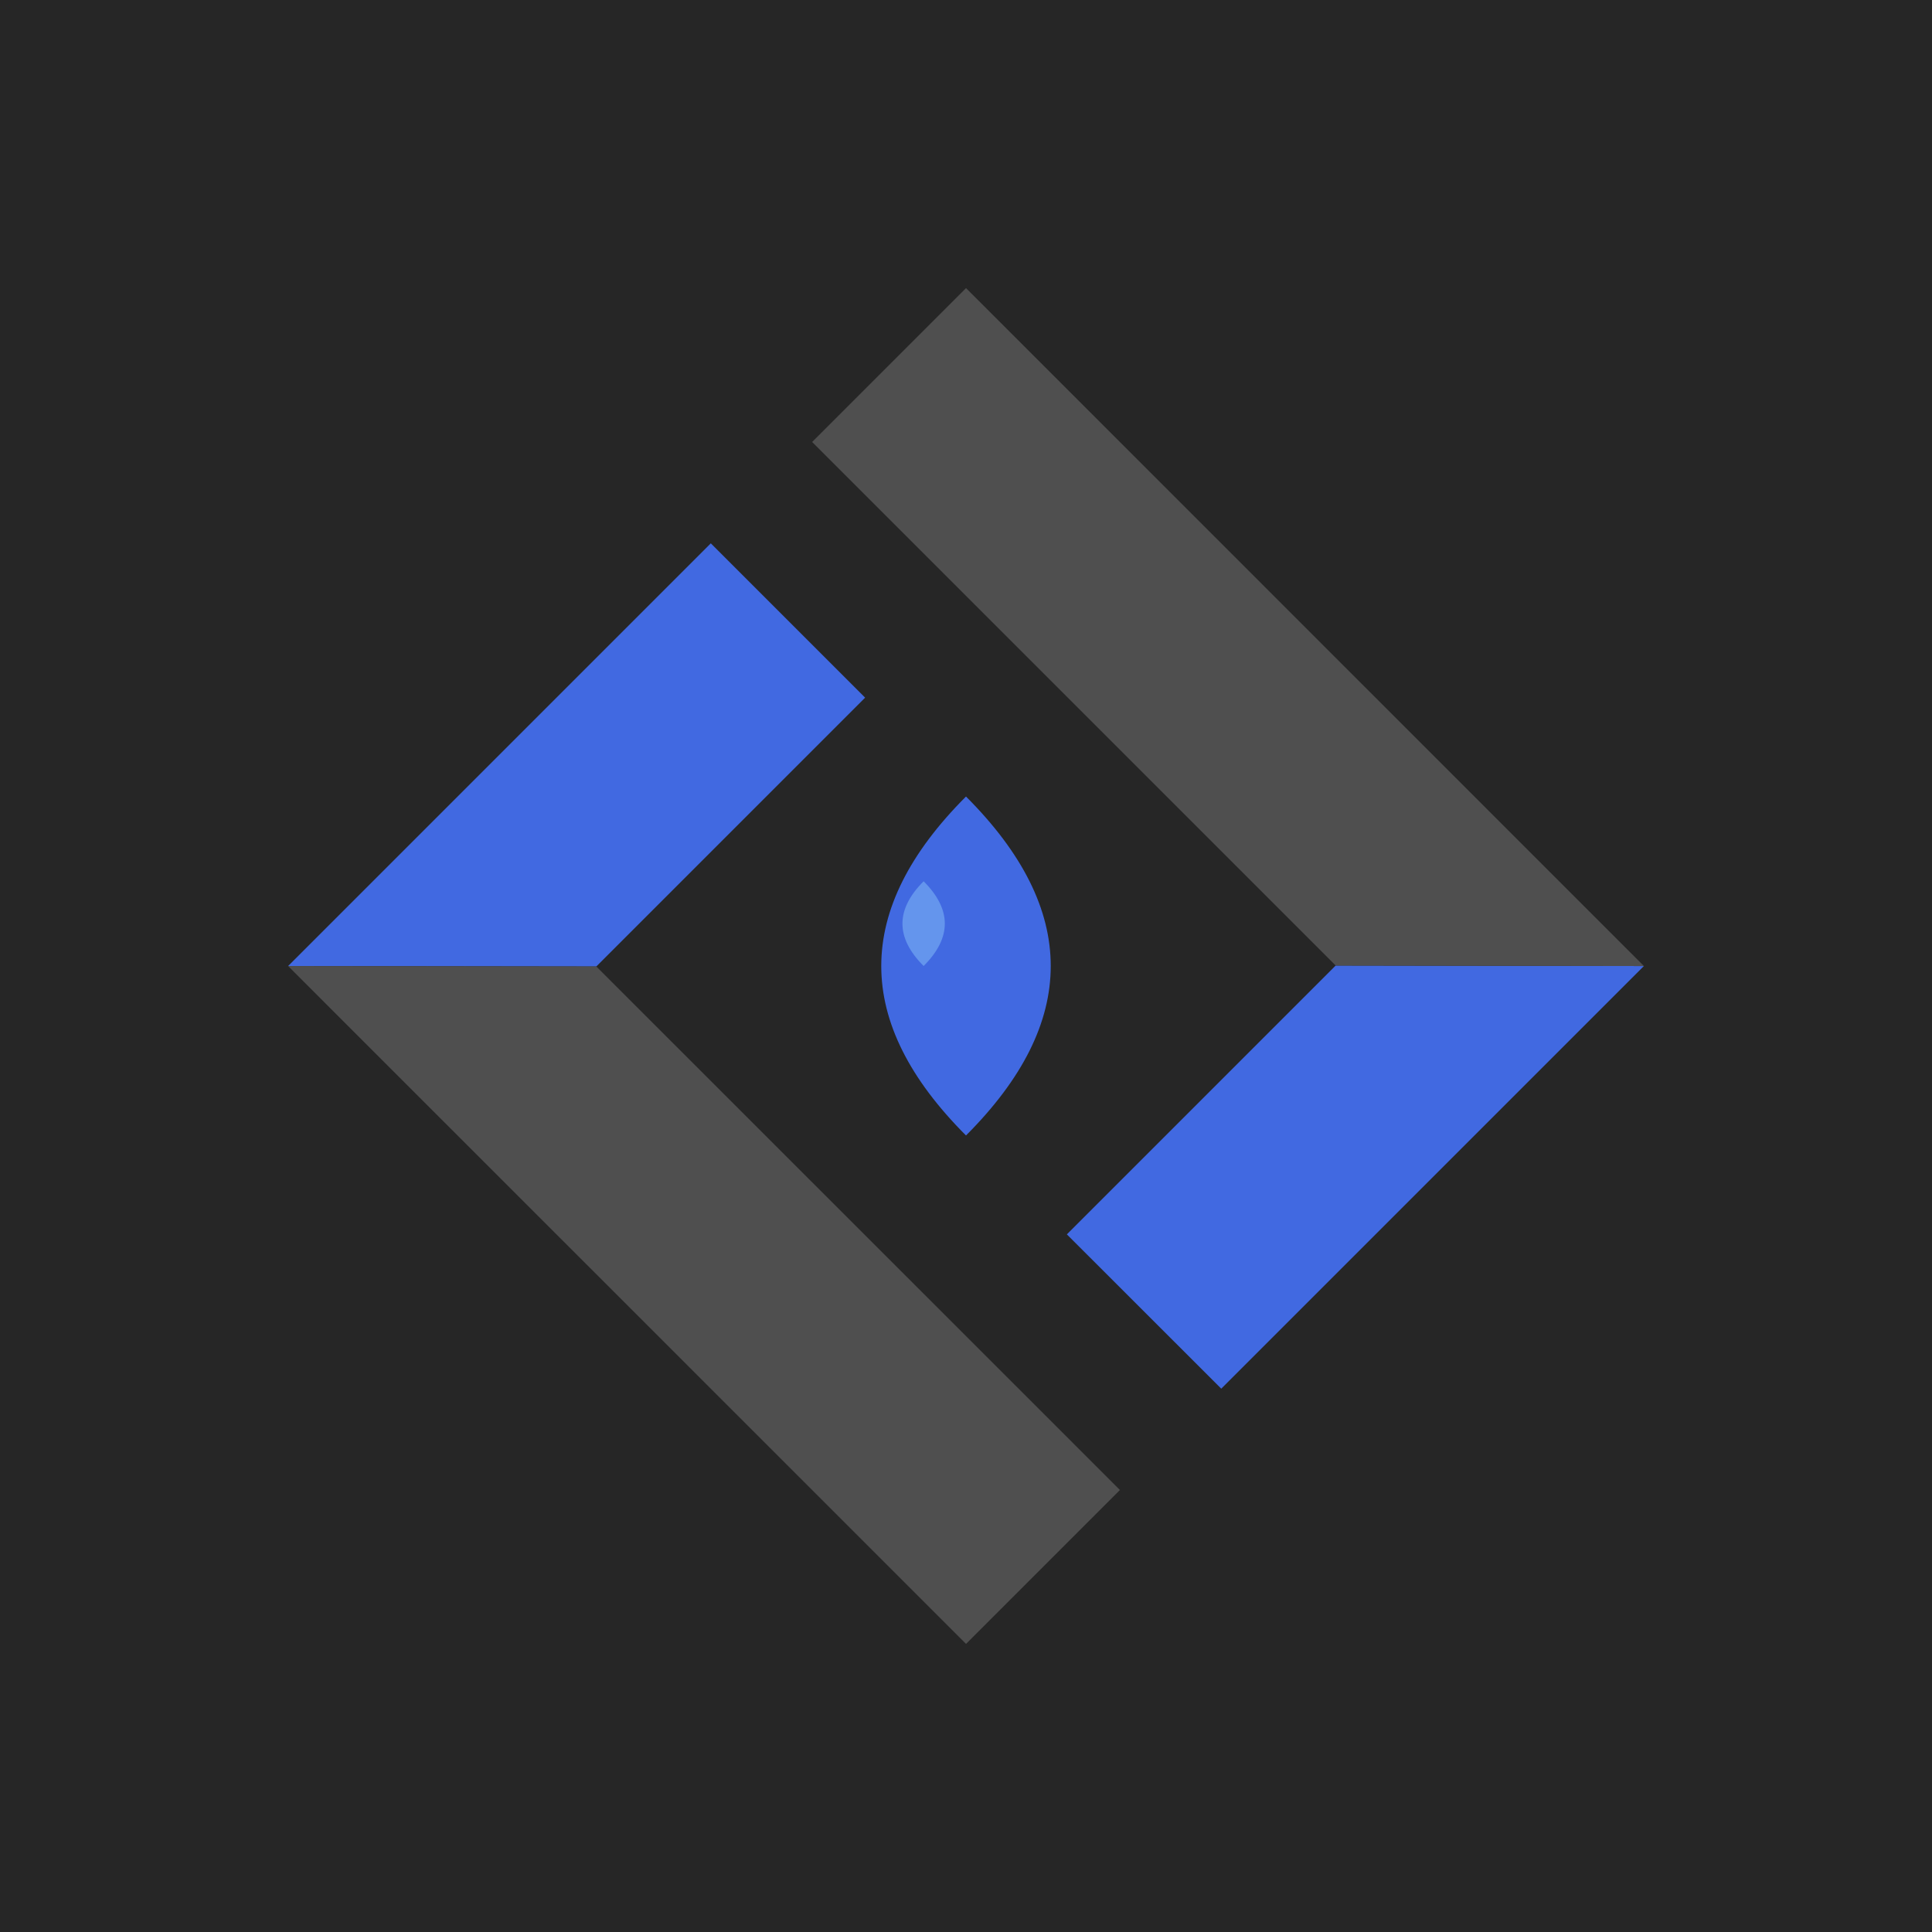
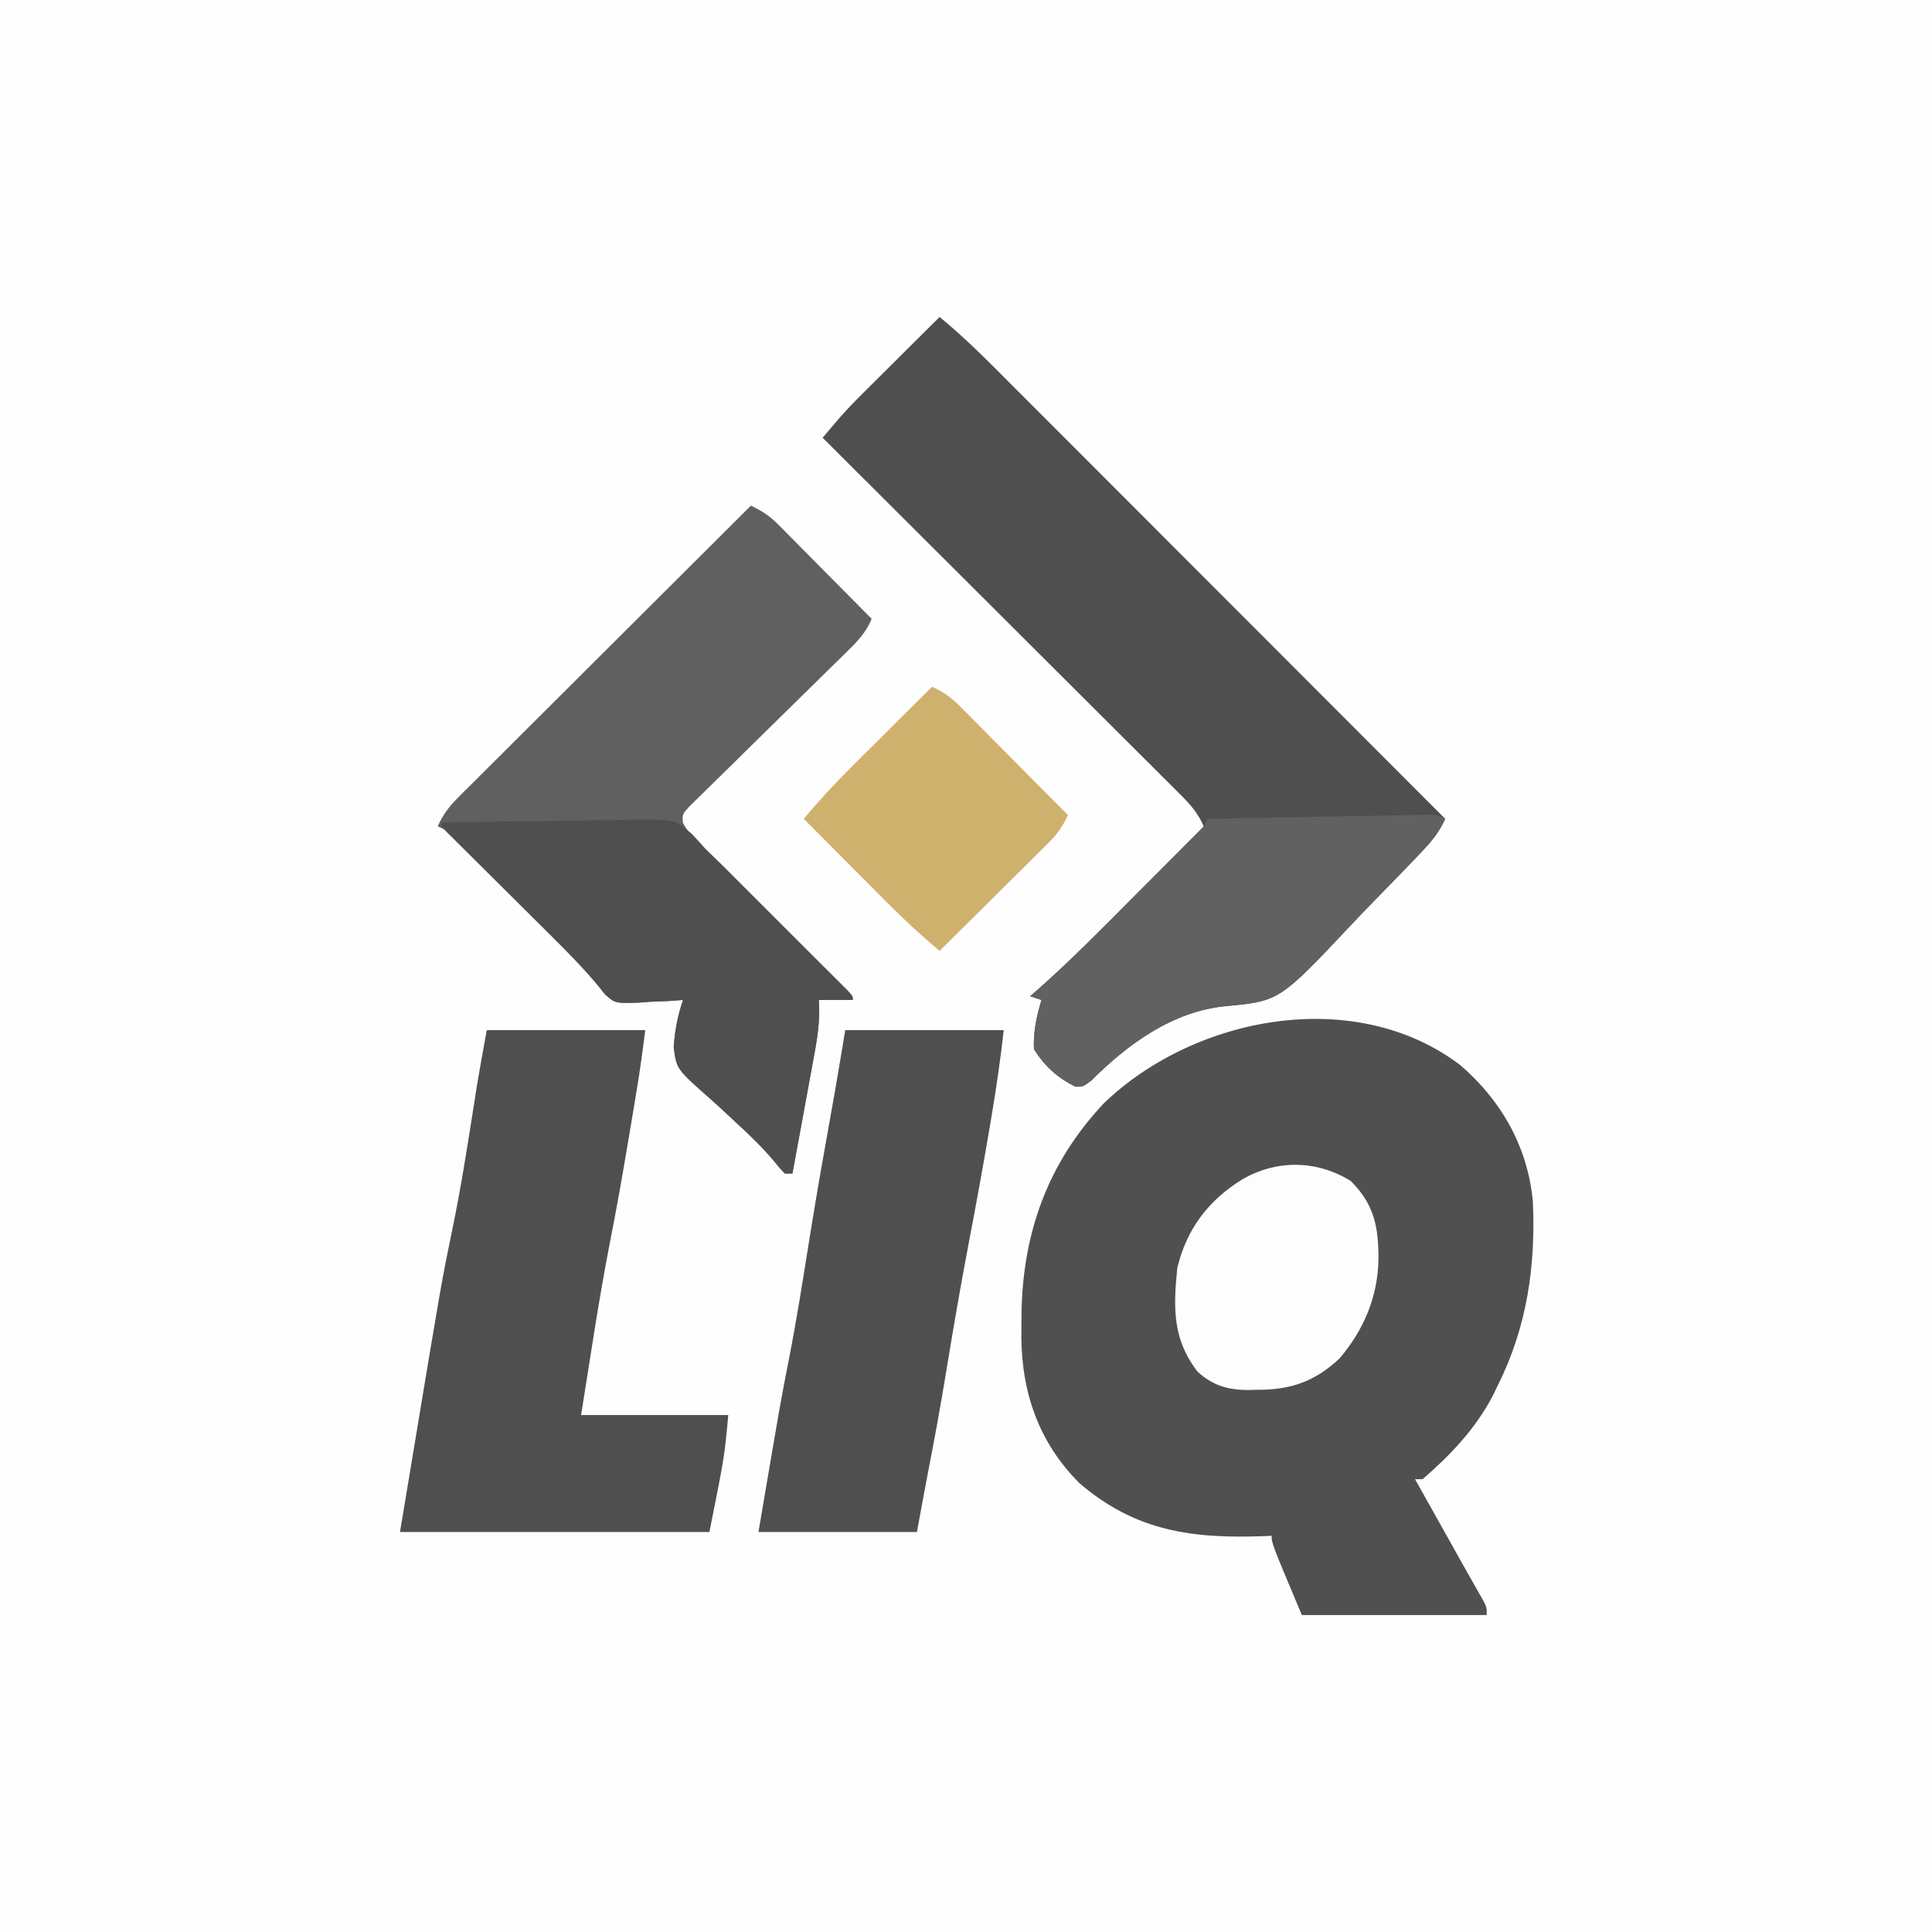
- <svg xmlns="http://www.w3.org/2000/svg" width="228" height="228" viewBox="0 0 228 228">
-   <rect width="228" height="228" fill="#262626" />
-   <g transform="translate(34,34)">
-     <g clip-path="url(#clip0_1547_1900)">
-       <path d="M91.902 111.67L110.123 129.88L159.998 80.005L123.627 79.945L91.902 111.67Z" fill="#4169E1" />
-       <path d="M61.844 18.161L80.005 0L160 80.005L123.628 79.945L61.844 18.161Z" fill="#4F4F4F" />
-       <path d="M68.096 48.33L49.885 30.12L0 80.005L36.371 80.055L68.096 48.33Z" fill="#4169E1" />
-       <path d="M98.166 141.839L80.005 160L0 80.005L36.371 80.054L98.166 141.839Z" fill="#4F4F4F" />
-       <path d="M80 60 Q60 80 80 100 Q100 80 80 60 Z" fill="#4169E1">
-         <animate attributeName="d" values="M80 60 Q60 80 80 100 Q100 80 80 60 Z;                          M80 62 Q62 80 80 98 Q98 80 80 62 Z;                          M80 60 Q60 80 80 100 Q100 80 80 60 Z" dur="2s" repeatCount="indefinite" />
-       </path>
-       <path d="M75 70 Q70 75 75 80 Q80 75 75 70 Z" fill="#6495ED">
-         <animate attributeName="d" values="M75 70 Q70 75 75 80 Q80 75 75 70 Z;                          M76 71 Q71 76 76 81 Q81 76 76 71 Z;                          M75 70 Q70 75 75 80 Q80 75 75 70 Z" dur="2s" repeatCount="indefinite" />
-       </path>
-     </g>
-     <defs>
-       <clipPath id="clip0_1547_1900">
-         <rect width="160" height="160" fill="white" />
-       </clipPath>
-     </defs>
-   </g>
+ <svg xmlns="http://www.w3.org/2000/svg" version="1.1" width="512" height="512">
+   <path d="M0 0 C168.96 0 337.92 0 512 0 C512 168.96 512 337.92 512 512 C343.04 512 174.08 512 0 512 C0 343.04 0 174.08 0 0 Z " fill="#FEFEFE" transform="translate(0,0)" />
+   <path d="M0 0 C10.915 9.383 17.895 21.687 19.244 36.146 C20.025 53.214 17.689 69.334 10.02 84.738 C9.318 86.194 9.318 86.194 8.602 87.68 C3.973 96.446 -2.537 103.284 -9.98 109.738 C-10.64 109.738 -11.3 109.738 -11.98 109.738 C-11.384 110.804 -11.384 110.804 -10.775 111.89 C-9.274 114.569 -7.774 117.247 -6.274 119.925 C-5.315 121.637 -4.356 123.349 -3.396 125.061 C-2.165 127.259 -0.934 129.459 0.294 131.66 C1.386 133.608 2.485 135.553 3.592 137.493 C4.049 138.297 4.506 139.101 4.977 139.93 C5.375 140.624 5.773 141.318 6.183 142.033 C7.02 143.738 7.02 143.738 7.02 145.738 C-9.15 145.738 -25.32 145.738 -41.98 145.738 C-49.98 126.738 -49.98 126.738 -49.98 124.738 C-50.563 124.764 -51.146 124.791 -51.746 124.818 C-70.886 125.561 -86.052 123.596 -100.98 110.738 C-111.587 100.08 -116.166 87.037 -116.31 72.226 C-116.304 71.219 -116.299 70.213 -116.293 69.176 C-116.288 68.122 -116.283 67.068 -116.278 65.981 C-115.958 44.49 -109.356 26.005 -94.484 10.152 C-70.527 -12.946 -27.94 -21.202 0 0 Z " fill="#505050" transform="translate(386.9805,282.2617)" />
+   <path d="M0 0 C6.921 5.667 13.146 12.012 19.453 18.339 C20.705 19.592 21.957 20.844 23.21 22.096 C26.594 25.479 29.974 28.866 33.355 32.253 C36.894 35.799 40.435 39.341 43.977 42.884 C50.676 49.586 57.372 56.29 64.068 62.996 C71.693 70.633 79.322 78.266 86.95 85.9 C102.637 101.597 118.32 117.297 134 133 C132.434 136.284 130.716 138.595 128.203 141.246 C127.421 142.074 126.638 142.901 125.832 143.754 C122.201 147.527 118.557 151.286 114.894 155.026 C112.973 156.991 111.075 158.973 109.192 160.974 C90.039 181.307 90.039 181.307 75.842 182.637 C61.827 183.96 49.836 192.714 40.191 202.375 C38 204 38 204 36.02 203.984 C31.316 201.692 27.725 198.46 25 194 C24.82 189.409 25.692 185.386 27 181 C26.01 180.67 25.02 180.34 24 180 C24.506 179.566 25.012 179.131 25.533 178.684 C34.988 170.376 43.752 161.356 52.625 152.438 C54.314 150.744 56.002 149.051 57.691 147.357 C61.797 143.241 65.9 139.122 70 135 C68.526 131.591 66.622 129.375 64.001 126.761 C63.165 125.922 62.33 125.084 61.468 124.22 C60.55 123.308 59.631 122.397 58.685 121.458 C57.709 120.482 56.733 119.507 55.758 118.53 C53.112 115.883 50.46 113.243 47.806 110.603 C45.033 107.843 42.266 105.077 39.498 102.311 C34.257 97.077 29.011 91.847 23.763 86.619 C17.788 80.667 11.819 74.708 5.85 68.75 C-6.427 56.493 -18.711 44.244 -31 32 C-30.063 30.897 -29.125 29.795 -28.186 28.693 C-27.664 28.079 -27.141 27.465 -26.603 26.833 C-24.169 24.05 -21.572 21.448 -18.945 18.848 C-18.399 18.303 -17.852 17.758 -17.29 17.196 C-15.57 15.483 -13.848 13.772 -12.125 12.062 C-10.948 10.89 -9.771 9.718 -8.594 8.545 C-5.732 5.694 -2.867 2.846 0 0 Z " fill="#4F4F4F" transform="translate(249,84)" />
+   <path d="M0 0 C2.787 1.345 4.841 2.595 7.024 4.797 C7.585 5.358 8.145 5.918 8.722 6.496 C9.314 7.098 9.906 7.7 10.516 8.32 C11.131 8.939 11.747 9.558 12.382 10.195 C14.343 12.167 16.296 14.146 18.25 16.125 C19.58 17.465 20.911 18.805 22.242 20.145 C25.5 23.424 28.752 26.711 32 30 C30.454 33.704 28.206 36.007 25.351 38.797 C24.881 39.259 24.411 39.722 23.926 40.198 C22.909 41.197 21.89 42.195 20.869 43.19 C19.254 44.765 17.647 46.348 16.042 47.933 C11.48 52.437 6.909 56.931 2.323 61.41 C-0.485 64.153 -3.28 66.908 -6.068 69.672 C-7.133 70.722 -8.203 71.769 -9.277 72.81 C-10.776 74.263 -12.259 75.731 -13.739 77.203 C-14.588 78.035 -15.437 78.867 -16.311 79.724 C-18.195 81.798 -18.195 81.798 -18.026 84.02 C-16.663 86.651 -14.958 88.393 -12.847 90.477 C-11.526 91.793 -11.526 91.793 -10.178 93.136 C-9.211 94.084 -8.244 95.032 -7.277 95.98 C-6.292 96.958 -5.307 97.937 -4.322 98.916 C-1.733 101.488 0.865 104.052 3.465 106.613 C7.633 110.722 11.788 114.843 15.943 118.965 C17.398 120.406 18.857 121.844 20.317 123.281 C21.195 124.149 22.073 125.017 22.977 125.911 C23.755 126.678 24.534 127.446 25.336 128.236 C27 130 27 130 27 131 C24.03 131 21.06 131 18 131 C18.032 131.965 18.063 132.93 18.096 133.924 C18.092 138.458 17.302 142.77 16.469 147.215 C16.313 148.071 16.158 148.926 15.998 149.808 C15.504 152.519 15.002 155.228 14.5 157.938 C14.162 159.784 13.825 161.631 13.488 163.479 C12.665 167.987 11.835 172.494 11 177 C10.34 177 9.68 177 9 177 C7.678 175.626 7.678 175.626 6.094 173.668 C3.092 170.127 -0.099 166.987 -3.531 163.863 C-5.017 162.482 -6.5 161.097 -7.982 159.711 C-8.997 158.776 -10.024 157.852 -11.061 156.941 C-19.693 149.314 -19.693 149.314 -20.465 143.501 C-20.157 139.093 -19.395 135.186 -18 131 C-19.29 131.093 -20.581 131.186 -21.91 131.281 C-23.628 131.356 -25.345 131.429 -27.062 131.5 C-27.91 131.567 -28.758 131.634 -29.631 131.703 C-35.992 131.9 -35.992 131.9 -38.698 129.484 C-39.213 128.831 -39.728 128.177 -40.258 127.504 C-44.152 122.777 -48.373 118.483 -52.707 114.16 C-53.917 112.949 -53.917 112.949 -55.151 111.713 C-56.842 110.022 -58.533 108.332 -60.226 106.643 C-62.826 104.049 -65.42 101.45 -68.014 98.85 C-69.661 97.203 -71.309 95.556 -72.957 93.91 C-73.734 93.131 -74.511 92.352 -75.312 91.549 C-76.03 90.834 -76.748 90.12 -77.488 89.383 C-78.435 88.437 -78.435 88.437 -79.402 87.471 C-80.95 85.909 -80.95 85.909 -83 85 C-81.628 81.923 -80.065 79.817 -77.684 77.444 C-77 76.757 -76.316 76.07 -75.611 75.362 C-74.485 74.247 -74.485 74.247 -73.337 73.11 C-72.547 72.32 -71.757 71.529 -70.942 70.715 C-68.328 68.102 -65.707 65.496 -63.086 62.891 C-61.272 61.081 -59.459 59.27 -57.646 57.46 C-53.361 53.181 -49.072 48.908 -44.78 44.636 C-39.893 39.772 -35.012 34.902 -30.132 30.031 C-20.094 20.015 -10.05 10.005 0 0 Z " fill="#606060" transform="translate(199,134)" />
+   <path d="M0 0 C13.86 0 27.72 0 42 0 C41.333 5.335 40.614 10.62 39.73 15.918 C39.549 17.013 39.549 17.013 39.364 18.131 C38.974 20.483 38.581 22.836 38.188 25.188 C37.985 26.404 37.985 26.404 37.778 27.645 C36.157 37.36 34.466 47.05 32.549 56.712 C29.63 71.729 27.416 86.901 25 102 C37.87 102 50.74 102 64 102 C63 113 63 113 59 133 C31.94 133 4.88 133 -23 133 C-22.34 129.04 -21.68 125.08 -21 121 C-20.544 118.254 -20.088 115.508 -19.633 112.762 C-11.941 66.421 -11.941 66.421 -9.062 52.5 C-6.971 42.377 -5.356 32.181 -3.75 21.973 C-3.552 20.712 -3.353 19.451 -3.148 18.152 C-2.975 17.039 -2.801 15.925 -2.623 14.777 C-1.809 9.841 -0.895 4.922 0 0 Z " fill="#4F4F4F" transform="translate(129,273)" />
+   <path d="M0 0 C13.86 0 27.72 0 42 0 C41.156 7.595 40.077 15.036 38.812 22.562 C38.651 23.532 38.651 23.532 38.486 24.521 C36.67 35.376 34.679 46.192 32.618 57.003 C30.5 68.125 28.589 79.269 26.76 90.443 C25.279 99.453 23.649 108.425 21.895 117.387 C20.887 122.583 19.947 127.792 19 133 C5.14 133 -8.72 133 -23 133 C-17.035 97.887 -17.035 97.887 -14.938 87.25 C-12.975 77.266 -11.388 67.225 -9.789 57.178 C-8.291 47.766 -6.697 38.379 -5 29 C-4.476 26.063 -3.957 23.125 -3.438 20.188 C-3.209 18.902 -2.981 17.617 -2.746 16.293 C-1.803 10.867 -0.905 5.433 0 0 Z " fill="#4F4F4F" transform="translate(224,273)" />
+   <path d="M0 0 C7.945 -0.163 15.89 -0.287 23.837 -0.363 C27.528 -0.399 31.217 -0.448 34.907 -0.528 C38.473 -0.605 42.039 -0.646 45.606 -0.664 C47.618 -0.683 49.629 -0.738 51.641 -0.793 C61.904 -0.797 61.904 -0.797 66.314 2.969 C67.568 4.289 68.796 5.634 70 7 C71.489 8.46 72.986 9.913 74.488 11.359 C76.099 12.963 77.707 14.57 79.312 16.18 C80.167 17.033 81.021 17.886 81.901 18.766 C83.691 20.554 85.479 22.345 87.266 24.136 C90.016 26.891 92.771 29.641 95.527 32.391 C97.269 34.132 99.009 35.875 100.75 37.617 C101.578 38.443 102.406 39.269 103.259 40.12 C104.392 41.257 104.392 41.257 105.547 42.417 C106.216 43.087 106.884 43.756 107.573 44.446 C109 46 109 46 109 47 C106.03 47 103.06 47 100 47 C100.047 48.447 100.047 48.447 100.096 49.924 C100.092 54.458 99.302 58.77 98.469 63.215 C98.313 64.071 98.158 64.926 97.998 65.808 C97.504 68.519 97.002 71.228 96.5 73.938 C96.162 75.784 95.825 77.631 95.488 79.479 C94.665 83.987 93.835 88.494 93 93 C92.34 93 91.68 93 91 93 C89.678 91.626 89.678 91.626 88.094 89.668 C85.092 86.127 81.901 82.987 78.469 79.863 C76.983 78.482 75.5 77.097 74.018 75.711 C73.003 74.776 71.976 73.852 70.939 72.941 C62.307 65.314 62.307 65.314 61.535 59.501 C61.843 55.093 62.605 51.186 64 47 C62.71 47.093 61.419 47.186 60.09 47.281 C58.372 47.356 56.655 47.429 54.938 47.5 C54.09 47.567 53.242 47.634 52.369 47.703 C46.007 47.9 46.007 47.9 43.312 45.492 C42.8 44.84 42.288 44.189 41.76 43.517 C37.784 38.691 33.446 34.337 29.004 29.941 C27.754 28.697 27.754 28.697 26.478 27.427 C23.842 24.803 21.203 22.182 18.562 19.562 C15.061 16.087 11.563 12.609 8.066 9.129 C7.257 8.328 6.448 7.527 5.614 6.702 C4.876 5.967 4.138 5.232 3.377 4.475 C2.396 3.502 2.396 3.502 1.396 2.509 C0 1 0 1 0 0 Z " fill="#4F4F4F" transform="translate(117,218)" />
+   <path d="M0 0 C-1.46 3.32 -3.308 5.62 -5.797 8.246 C-6.971 9.488 -6.971 9.488 -8.168 10.754 C-11.799 14.527 -15.443 18.286 -19.106 22.026 C-21.027 23.991 -22.925 25.973 -24.808 27.974 C-43.961 48.307 -43.961 48.307 -58.158 49.637 C-72.173 50.96 -84.164 59.714 -93.809 69.375 C-96 71 -96 71 -97.98 70.984 C-102.684 68.692 -106.275 65.46 -109 61 C-109.18 56.409 -108.308 52.386 -107 48 C-107.99 47.67 -108.98 47.34 -110 47 C-109.493 46.564 -108.987 46.128 -108.465 45.679 C-99.926 38.169 -91.947 30.098 -83.92 22.05 C-81.416 19.541 -78.906 17.037 -76.396 14.533 C-74.804 12.94 -73.213 11.347 -71.621 9.754 C-70.87 9.005 -70.119 8.256 -69.346 7.485 C-68.657 6.793 -67.969 6.101 -67.26 5.389 C-66.652 4.781 -66.045 4.173 -65.42 3.547 C-63.904 2.038 -63.904 2.038 -63 0 C-55.081 -0.154 -47.162 -0.302 -39.243 -0.443 C-35.566 -0.509 -31.89 -0.576 -28.213 -0.648 C-24.666 -0.718 -21.12 -0.782 -17.573 -0.843 C-16.218 -0.867 -14.863 -0.893 -13.508 -0.921 C-11.615 -0.959 -9.721 -0.991 -7.827 -1.022 C-6.208 -1.052 -6.208 -1.052 -4.556 -1.082 C-2 -1 -2 -1 0 0 Z " fill="#616161" transform="translate(383,217)" />
+   <path d="M0 0 C6.227 6.278 7.3 12.098 7.317 20.67 C7.136 30.645 3.458 39.387 -3 47 C-9.623 53.173 -15.933 55.355 -25 55.312 C-26.029 55.337 -26.029 55.337 -27.078 55.361 C-32.501 55.367 -36.559 54.222 -40.609 50.535 C-47.286 41.915 -47.083 33.606 -46 23 C-43.509 12.646 -37.773 5.136 -28.812 -0.438 C-19.678 -5.717 -9.058 -5.628 0 0 Z " fill="#FDFDFD" transform="translate(358,313)" />
+   <path d="M0 0 C2.999 1.346 5.081 2.835 7.392 5.165 C8.032 5.805 8.672 6.446 9.332 7.105 C10.011 7.795 10.691 8.485 11.391 9.195 C12.095 9.903 12.8 10.61 13.526 11.339 C15.772 13.596 18.011 15.861 20.25 18.125 C21.773 19.658 23.296 21.191 24.82 22.723 C28.552 26.477 32.278 30.236 36 34 C34.654 36.999 33.165 39.081 30.835 41.392 C30.195 42.032 29.554 42.672 28.895 43.332 C27.86 44.351 27.86 44.351 26.805 45.391 C26.097 46.095 25.39 46.8 24.661 47.526 C22.404 49.772 20.139 52.011 17.875 54.25 C16.342 55.773 14.809 57.296 13.277 58.82 C9.523 62.552 5.764 66.278 2 70 C-2.905 65.887 -7.522 61.615 -12.027 57.07 C-12.661 56.435 -13.295 55.8 -13.948 55.145 C-15.947 53.141 -17.942 51.133 -19.938 49.125 C-21.303 47.755 -22.668 46.385 -24.033 45.016 C-27.358 41.68 -30.68 38.341 -34 35 C-29.973 30.167 -25.756 25.619 -21.289 21.191 C-20.37 20.274 -20.37 20.274 -19.431 19.338 C-17.498 17.411 -15.562 15.486 -13.625 13.562 C-12.303 12.246 -10.982 10.929 -9.66 9.611 C-6.443 6.405 -3.222 3.202 0 0 Z " fill="#CFB16E" transform="translate(247,182)" />
</svg>
